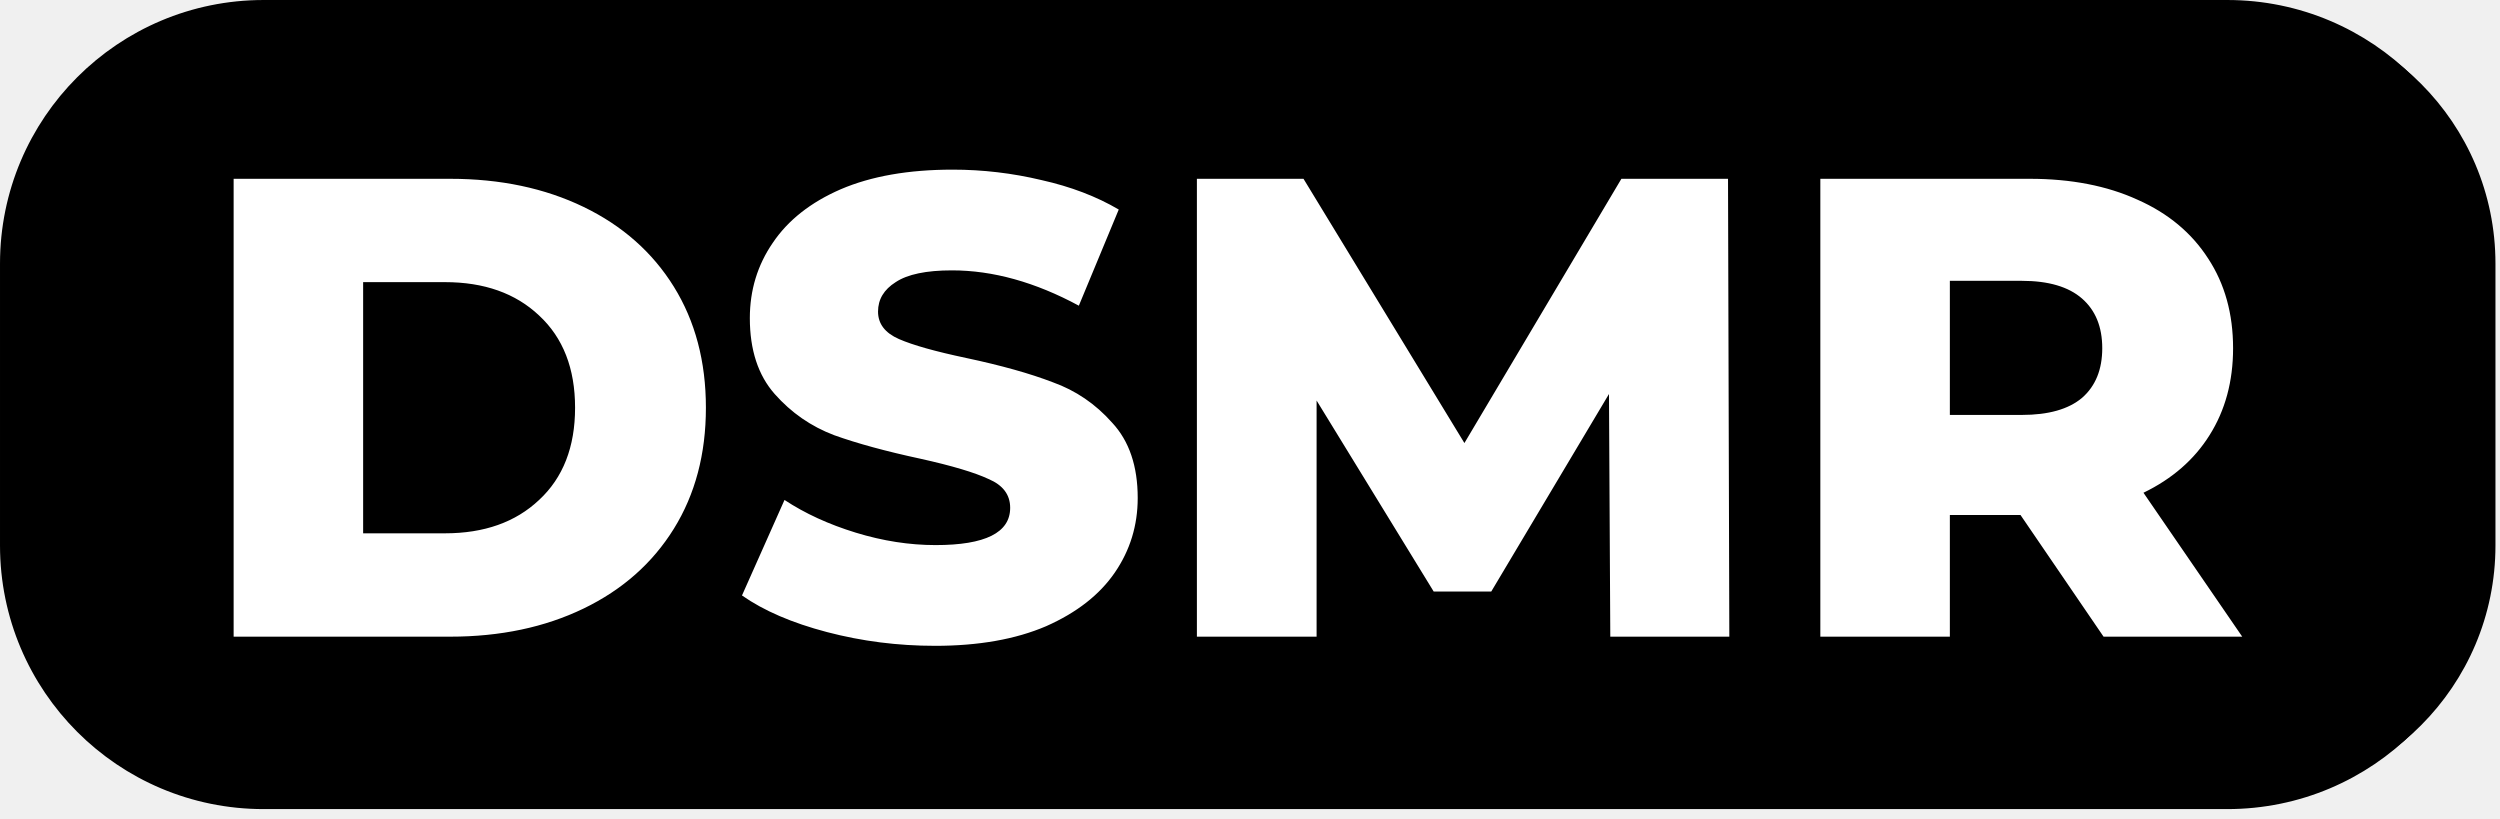
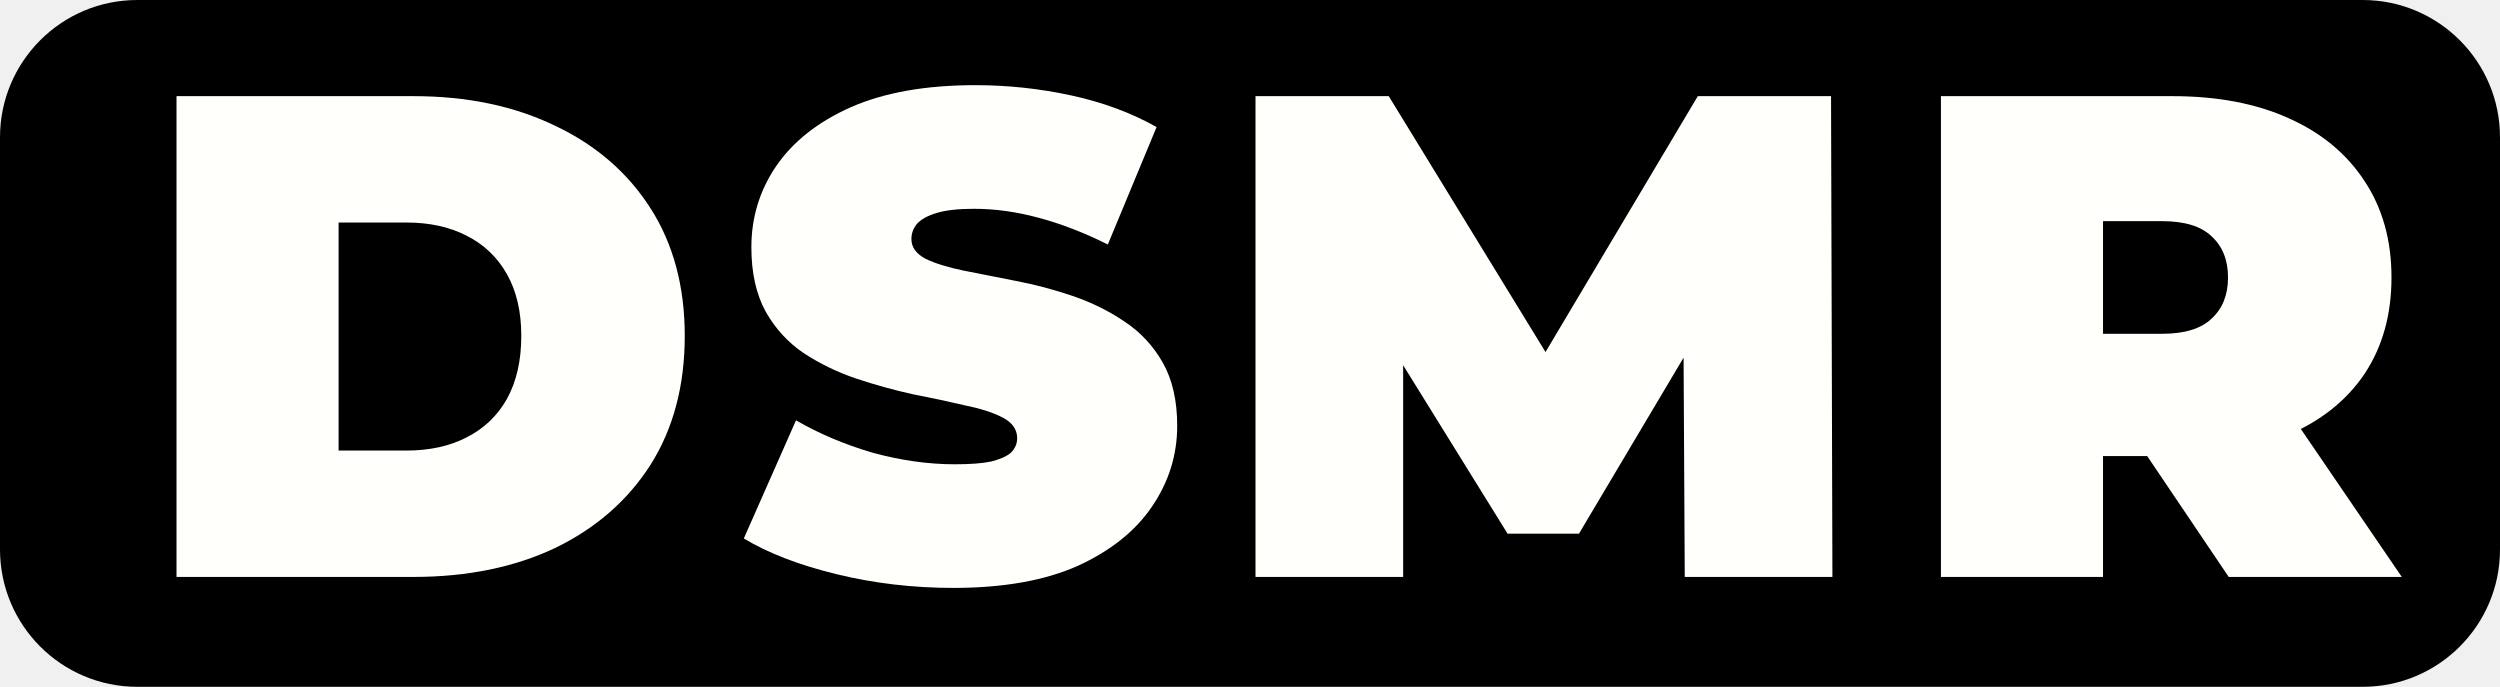
- <svg xmlns="http://www.w3.org/2000/svg" width="183.333" height="60">
-   <path d="M19.333.667h145C174.643.667 183 9.024 183 19.333V40c0 10.31-8.358 18.667-18.667 18.667h-145C9.024 58.667.667 50.309.667 40V19.333C.667 9.024 9.024.667 19.333.667z" />
-   <path d="M19.333.667h144C173.643.667 182 9.024 182 19.333V40c0 10.31-8.358 18.667-18.667 18.667h-144C9.024 58.667.667 50.309.667 40V19.333C.667 9.024 9.024.667 19.333.667z" stroke-miterlimit="10" fill="none" stroke="#000" stroke-width="1.333" stroke-linecap="round" stroke-linejoin="round" />
-   <g aria-label="DSMR" style="line-height:1.25;-inkscape-font-specification:'Montserrat, Ultra-Bold';font-variant-ligatures:normal;font-variant-caps:normal;font-variant-numeric:normal;font-feature-settings:normal;text-align:start" font-weight="800" font-size="47.967" font-family="Montserrat" letter-spacing="0" word-spacing="0" fill="#fff" stroke-width="1.199">
-     <path d="M17.133 13.112H33.01q5.517 0 9.786 2.062 4.269 2.063 6.62 5.852 2.35 3.79 2.35 8.874 0 5.085-2.35 8.874-2.351 3.79-6.62 5.852-4.27 2.063-9.786 2.063H17.133zM32.627 39.11q4.317 0 6.907-2.447 2.638-2.446 2.638-6.763t-2.638-6.763q-2.59-2.447-6.907-2.447H26.63v18.42zM68.562 47.36q-4.077 0-7.914-1.007-3.838-1.007-6.236-2.686l3.118-7.004q2.254 1.487 5.228 2.399 2.974.911 5.852.911 5.469 0 5.469-2.734 0-1.439-1.583-2.11-1.535-.72-4.989-1.487-3.79-.816-6.332-1.727-2.542-.96-4.365-3.022-1.822-2.063-1.822-5.564 0-3.07 1.679-5.517 1.678-2.494 4.988-3.933 3.358-1.439 8.203-1.439 3.31 0 6.523.767 3.214.72 5.66 2.159l-2.926 7.051q-4.797-2.59-9.305-2.59-2.83 0-4.126.863-1.295.816-1.295 2.159t1.535 2.015q1.535.671 4.94 1.39 3.838.816 6.333 1.775 2.542.912 4.365 2.974 1.87 2.015 1.87 5.517 0 3.021-1.679 5.468-1.678 2.446-5.036 3.933-3.358 1.44-8.155 1.44zM118.088 46.689l-.096-17.796-8.634 14.486h-4.221L96.55 29.372V46.69h-8.778V13.112h7.818l11.8 19.378 11.512-19.378h7.819l.096 33.577zM148.17 37.767h-5.181v8.922h-9.498V13.112h15.35q4.557 0 7.914 1.535 3.358 1.486 5.18 4.317 1.824 2.782 1.824 6.571 0 3.646-1.727 6.38-1.68 2.686-4.845 4.22l7.243 10.554h-10.169zm5.995-12.232q0-2.35-1.487-3.645-1.487-1.296-4.413-1.296h-5.276v9.834h5.276q2.926 0 4.413-1.247 1.487-1.296 1.487-3.646z" />
+ <svg xmlns="http://www.w3.org/2000/svg" viewBox="0 0 91 25" id="svg5">
+   <defs id="defs9" />
+   <path d="M5 0H86a5 5 0 015 5v15a5 5 0 01-5 5H5a5 5 0 01-5-5V5a5 5 0 015-5z" style="fill:#000" id="path2" />
+   <g aria-label="DSMR" id="component-text" style="font-weight:900;font-size:25px;font-family:Montserrat;letter-spacing:1.1px;fill:#fffffc">
+     <path d="M6.425 21V3.5h8.625q2.925.0 5.15 1.075 2.225 1.05 3.475 3t1.25 4.65q0 2.725-1.25 4.7-1.25 1.95-3.475 3.025Q17.975 21 15.05 21zm5.9-4.6H14.8q1.25.0 2.175-.475.95-.475 1.475-1.4.525-.95.525-2.3.0-1.325-.525-2.25Q17.925 9.05 16.975 8.575 16.05 8.1 14.8 8.1h-2.475z" id="path11" />
+     <path d="m34.7 21.4q-2.2.0-4.25-.5-2.05-.5-3.375-1.3l1.9-4.3q1.25.725 2.775 1.175 1.55.425 3 .425.85.0 1.325-.1.5-.125.725-.325.225-.225.225-.525.0-.475-.525-.75t-1.4-.45q-.85-.2-1.875-.4-1.025-.225-2.075-.575-1.025-.35-1.9-.925-.85-.575-1.375-1.5-.525-.95-.525-2.35.0-1.625.9-2.95.925-1.35 2.725-2.15 1.825-.8 4.525-.8 1.775.0 3.5.375t3.1 1.15l-1.775 4.275q-1.3-.65-2.525-.975-1.2-.325-2.35-.325-.85.0-1.35.15t-.725.4q-.2.25-.2.55.0.45.525.725.525.25 1.375.425.875.175 1.9.375 1.05.2 2.075.55 1.025.35 1.875.925.875.575 1.4 1.5t.525 2.3q0 1.6-.925 2.95-.9 1.325-2.7 2.15-1.8.8-4.525.8z" id="path13" />
+     <path d="M45.7 21V3.5h4.85l7 11.425h-2.55l6.8-11.425h4.85l.05 17.5h-5.375l-.05-9.4h.85l-4.65 7.825h-2.6l-4.85-7.825h1.05V21z" id="path15" />
+     <path d="M70.65 21V3.5h8.425q2.45.0 4.225.8 1.8.8 2.775 2.3.975 1.475.975 3.5t-.975 3.5q-.975 1.45-2.775 2.225-1.775.775-4.225.775h-5.15l2.625-2.425V21zm10.475.0-4.3-6.375h6.25l4.35 6.375zm-4.575-6.175-2.625-2.675h4.775q1.225.0 1.8-.55.6-.55.6-1.5t-.6-1.5q-.575-.55-1.8-.55h-4.775l2.625-2.675z" id="path17" />
  </g>
</svg>
